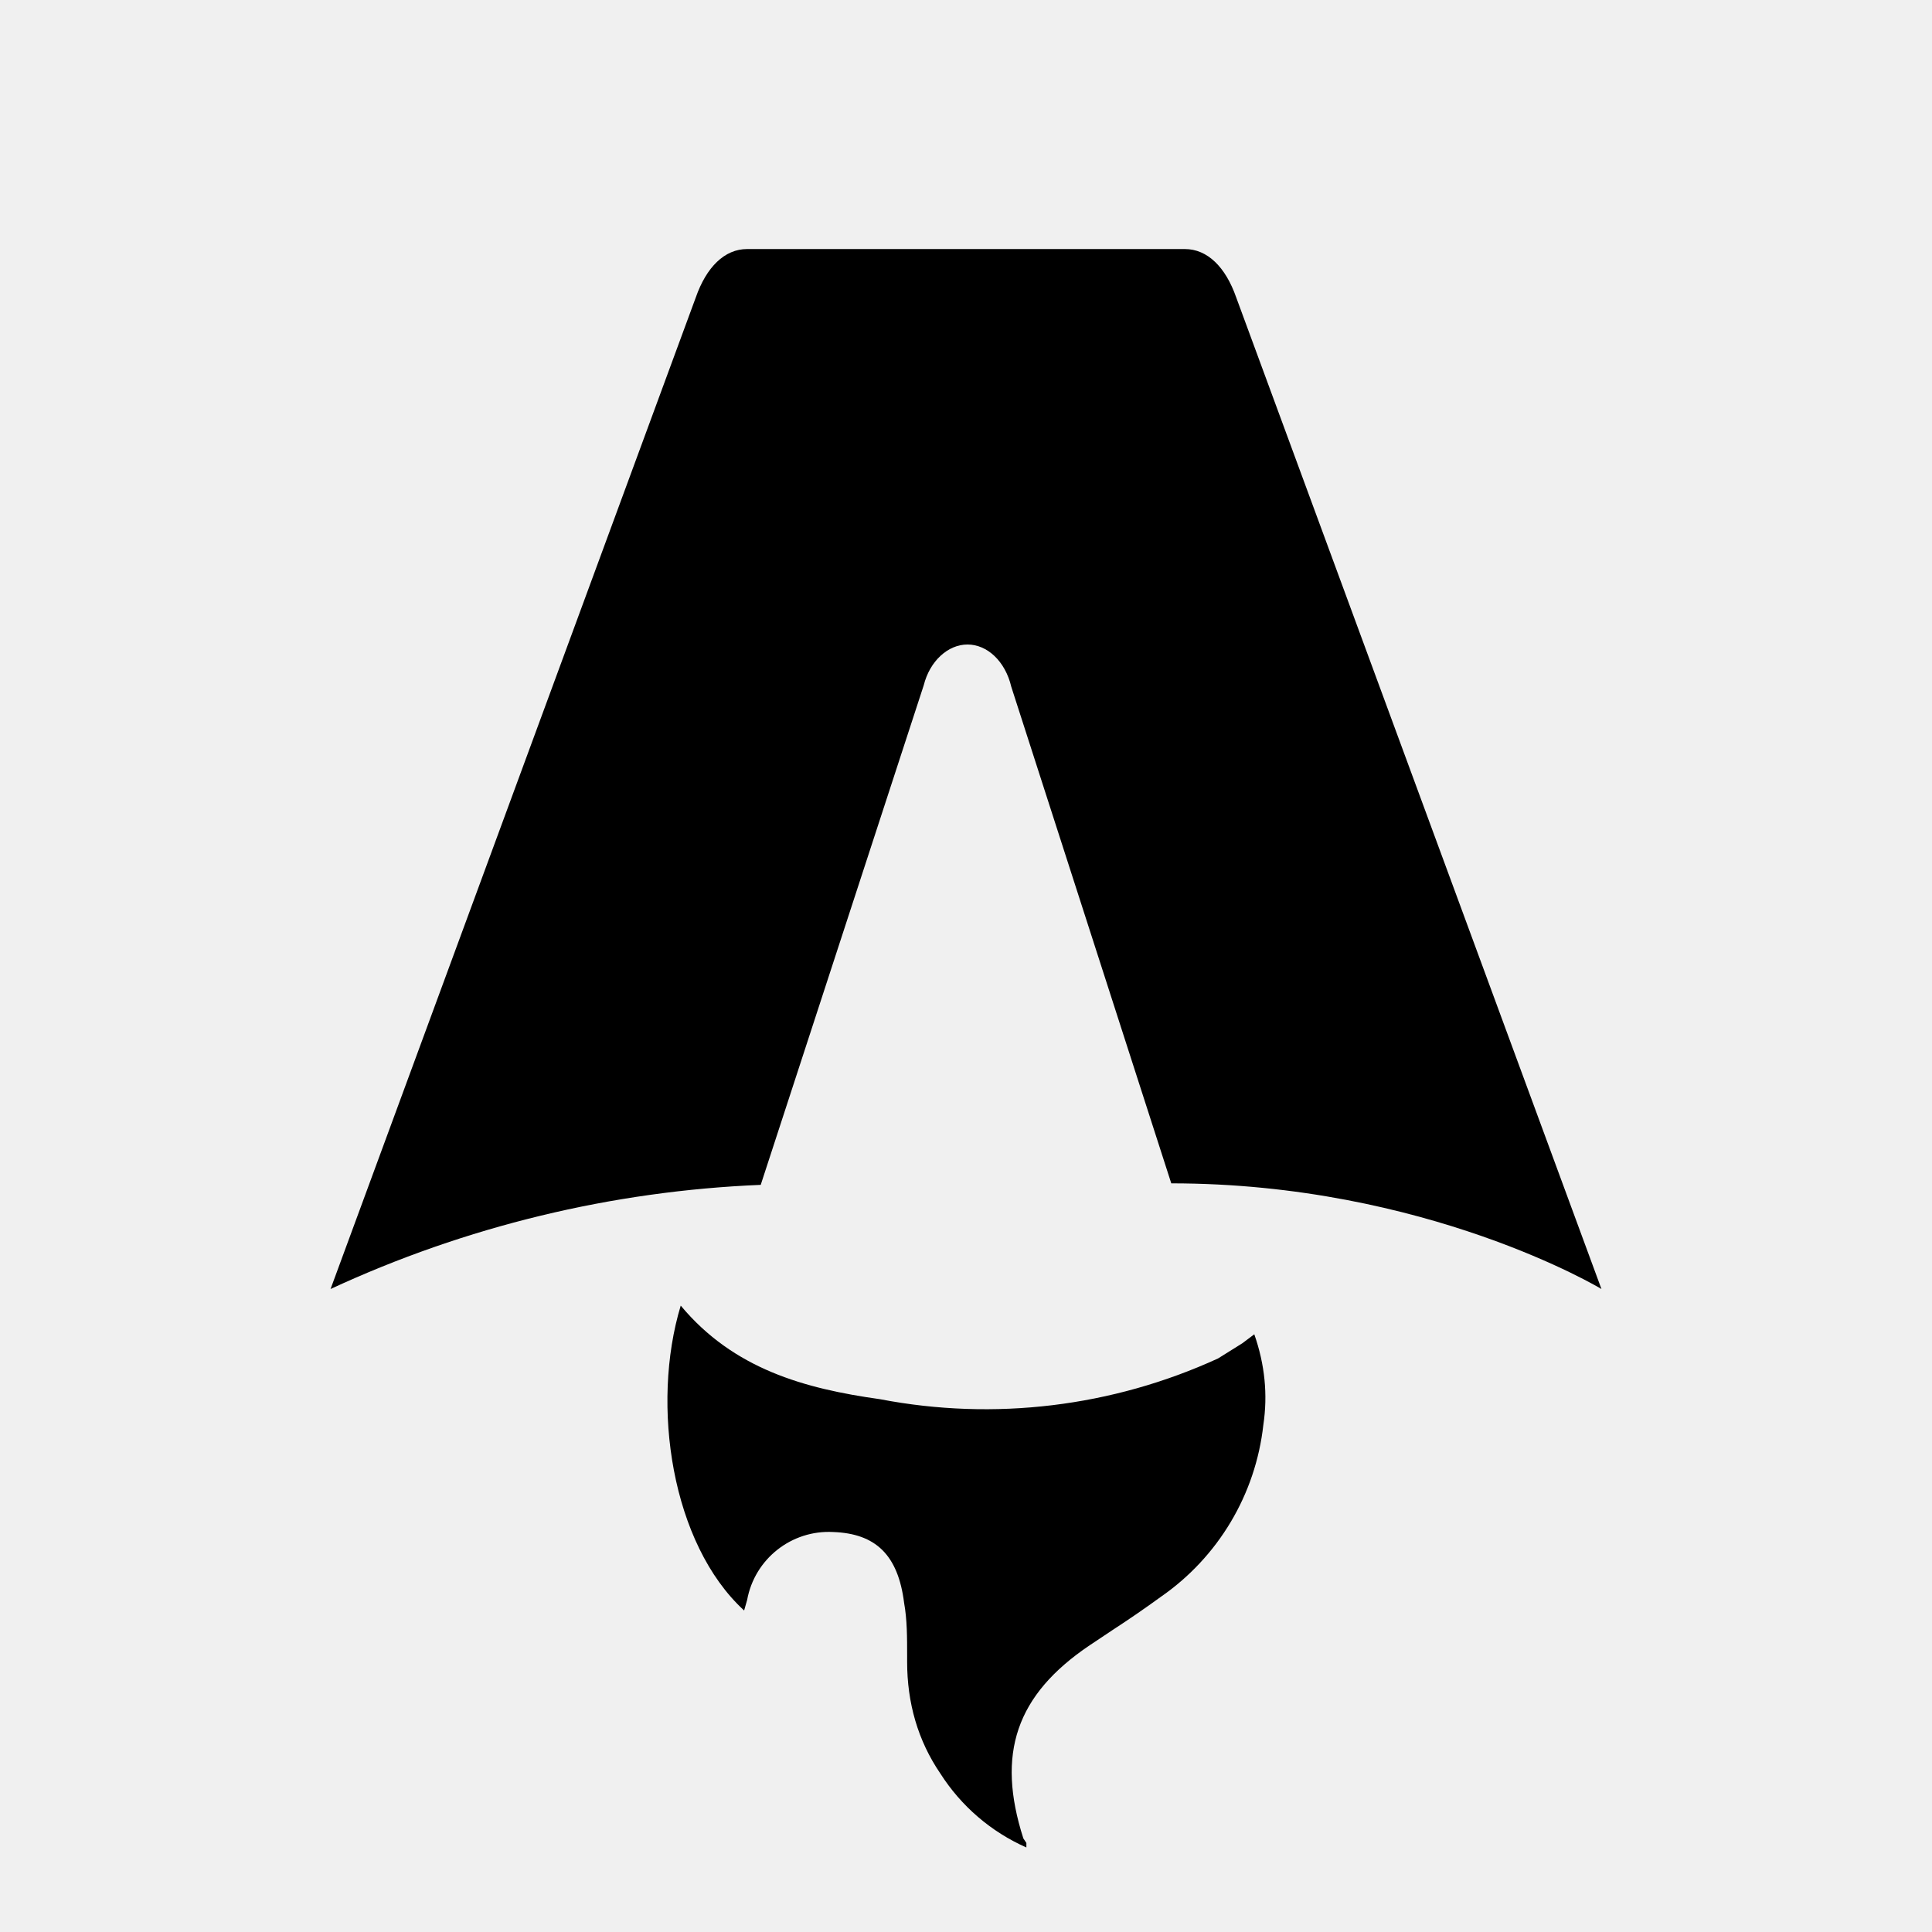
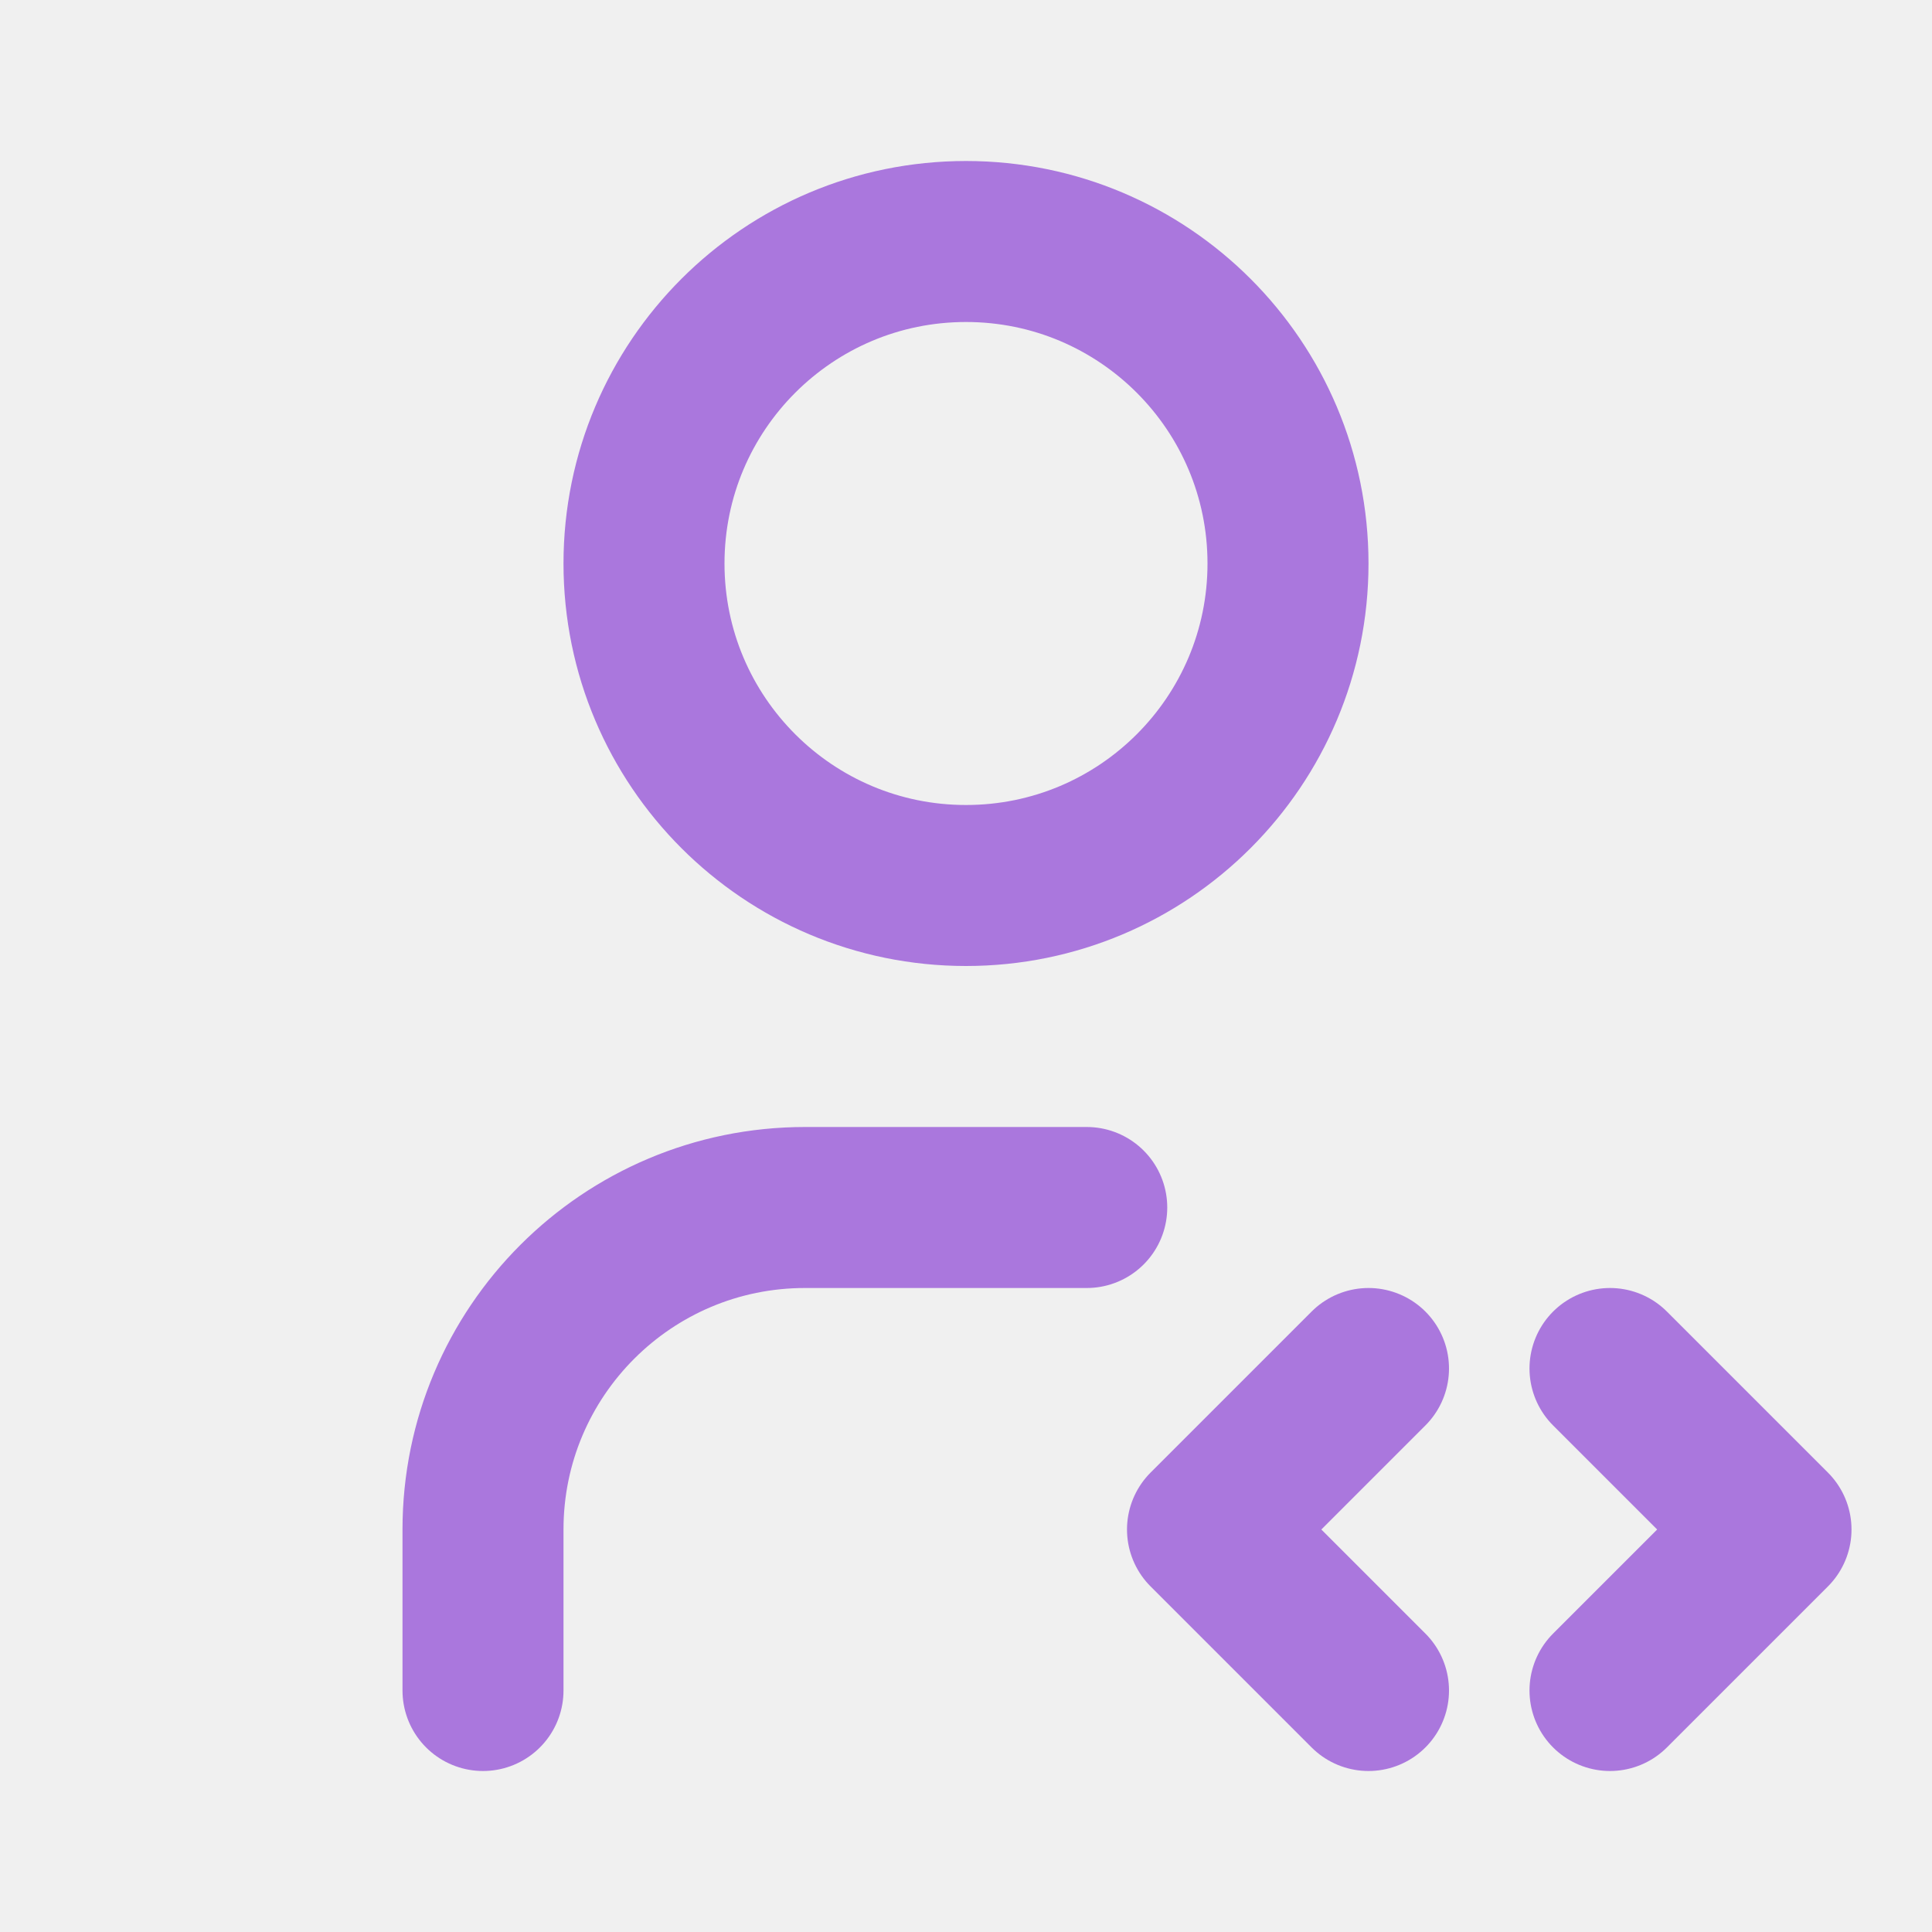
- <svg xmlns="http://www.w3.org/2000/svg" fill="none" viewBox="0 0 128 128">
-   <path d="M50.4 78.5a75.1 75.1 0 0 0-28.5 6.9l24.2-65.7c.7-2 1.9-3.2 3.4-3.2h29c1.5 0 2.7 1.2 3.4 3.2l24.2 65.7s-11.6-7-28.5-7L67 45.5c-.4-1.7-1.6-2.8-2.9-2.8-1.3 0-2.5 1.1-2.9 2.7L50.4 78.5Zm-1.1 28.2Zm-4.2-20.2c-2 6.6-.6 15.8 4.2 20.2a17.5 17.5 0 0 1 .2-.7 5.5 5.5 0 0 1 5.7-4.5c2.8.1 4.3 1.5 4.7 4.7.2 1.1.2 2.3.2 3.5v.4c0 2.7.7 5.2 2.2 7.4a13 13 0 0 0 5.7 4.9v-.3l-.2-.3c-1.8-5.6-.5-9.5 4.4-12.8l1.5-1a73 73 0 0 0 3.2-2.2 16 16 0 0 0 6.8-11.4c.3-2 .1-4-.6-6l-.8.6-1.6 1a37 37 0 0 1-22.4 2.7c-5-.7-9.7-2-13.2-6.2Z" />
-   <style>
-         path { fill: #000; }
-         @media (prefers-color-scheme: dark) {
-             path { fill: #FFF; }
-         }
-     </style>
+ <svg xmlns="http://www.w3.org/2000/svg" width="24" height="24" viewBox="0 0 24 24" fill="none" stroke="#aa77dd" stroke-width="2" stroke-linecap="round" stroke-linejoin="round" class="icon icon-tabler icons-tabler-outline icon-tabler-user-code">
+   <path stroke="none" d="M0 0h24v24H0z" fill="none" />
+   <path d="M8 7a4 4 0 1 0 8 0a4 4 0 0 0 -8 0" />
+   <path d="M6 21v-2a4 4 0 0 1 4 -4h3.5" />
+   <path d="M20 21l2 -2l-2 -2" />
+   <path d="M17 17l-2 2l2 2" />
</svg>
